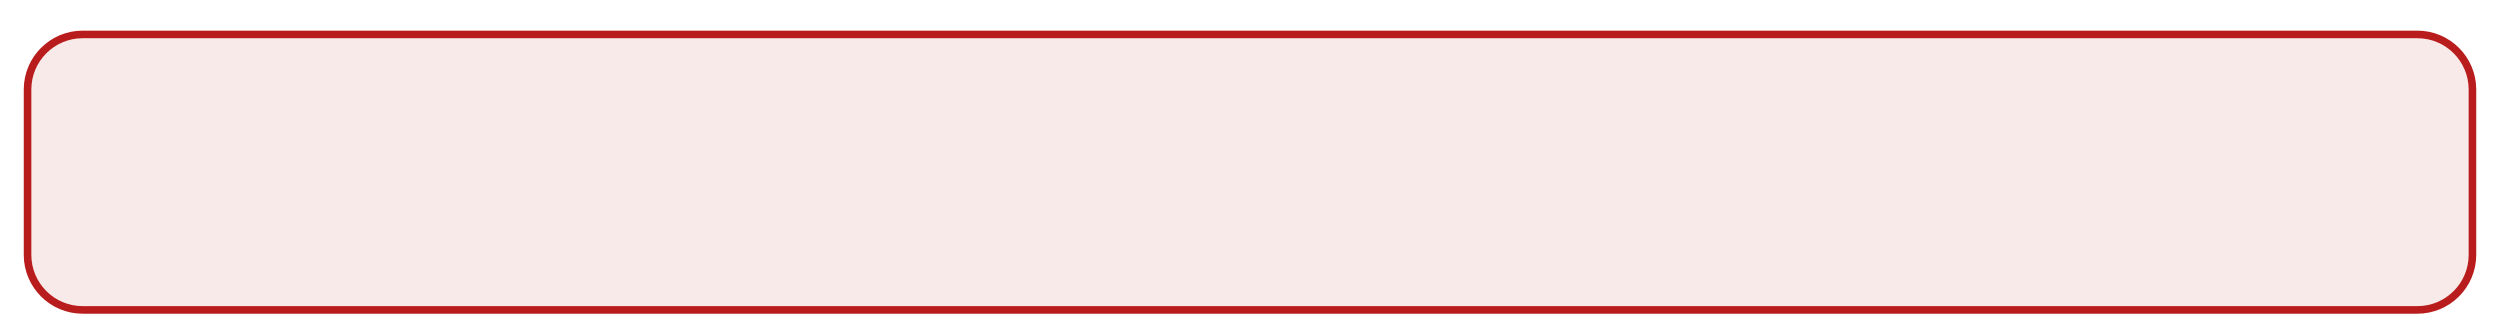
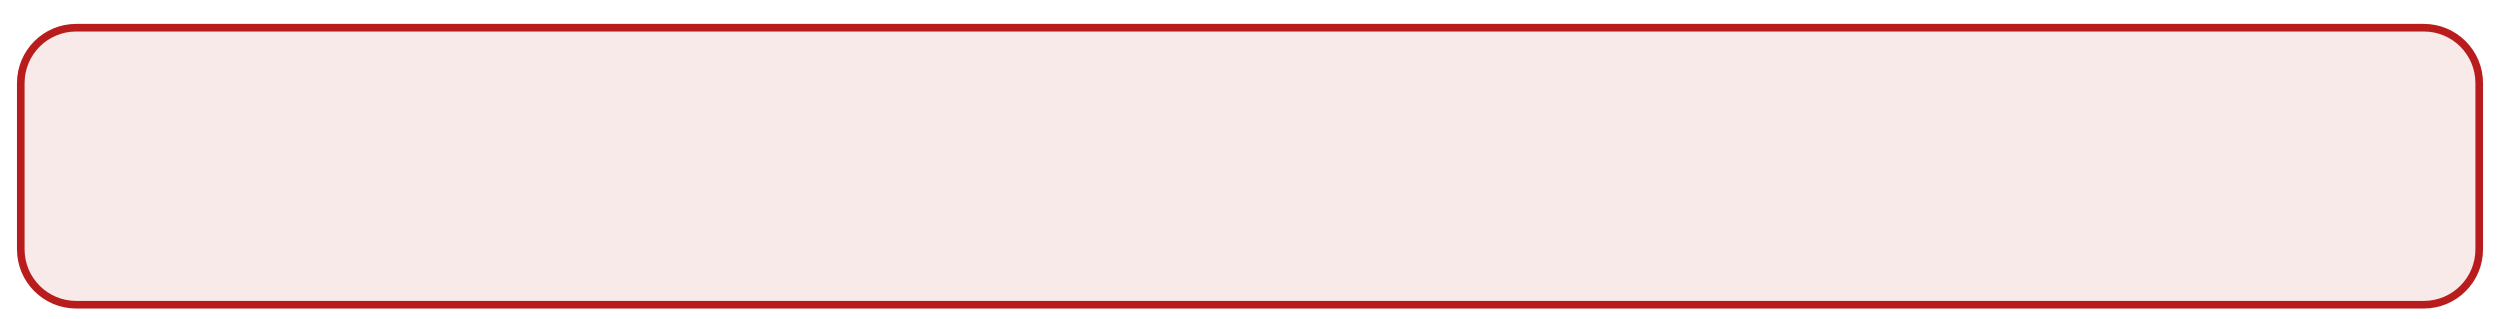
- <svg xmlns="http://www.w3.org/2000/svg" viewBox="-8 -8 726 96" width="363" height="48">
+ <svg xmlns="http://www.w3.org/2000/svg" viewBox="-6 -6 722 92" width="361" height="46">
  <g transform="translate(0, 2)">
    <rect width="710" height="80" rx="16" fill="#F7EAE8" stroke="#B91C1C" stroke-width="2.2" />
  </g>
</svg>
